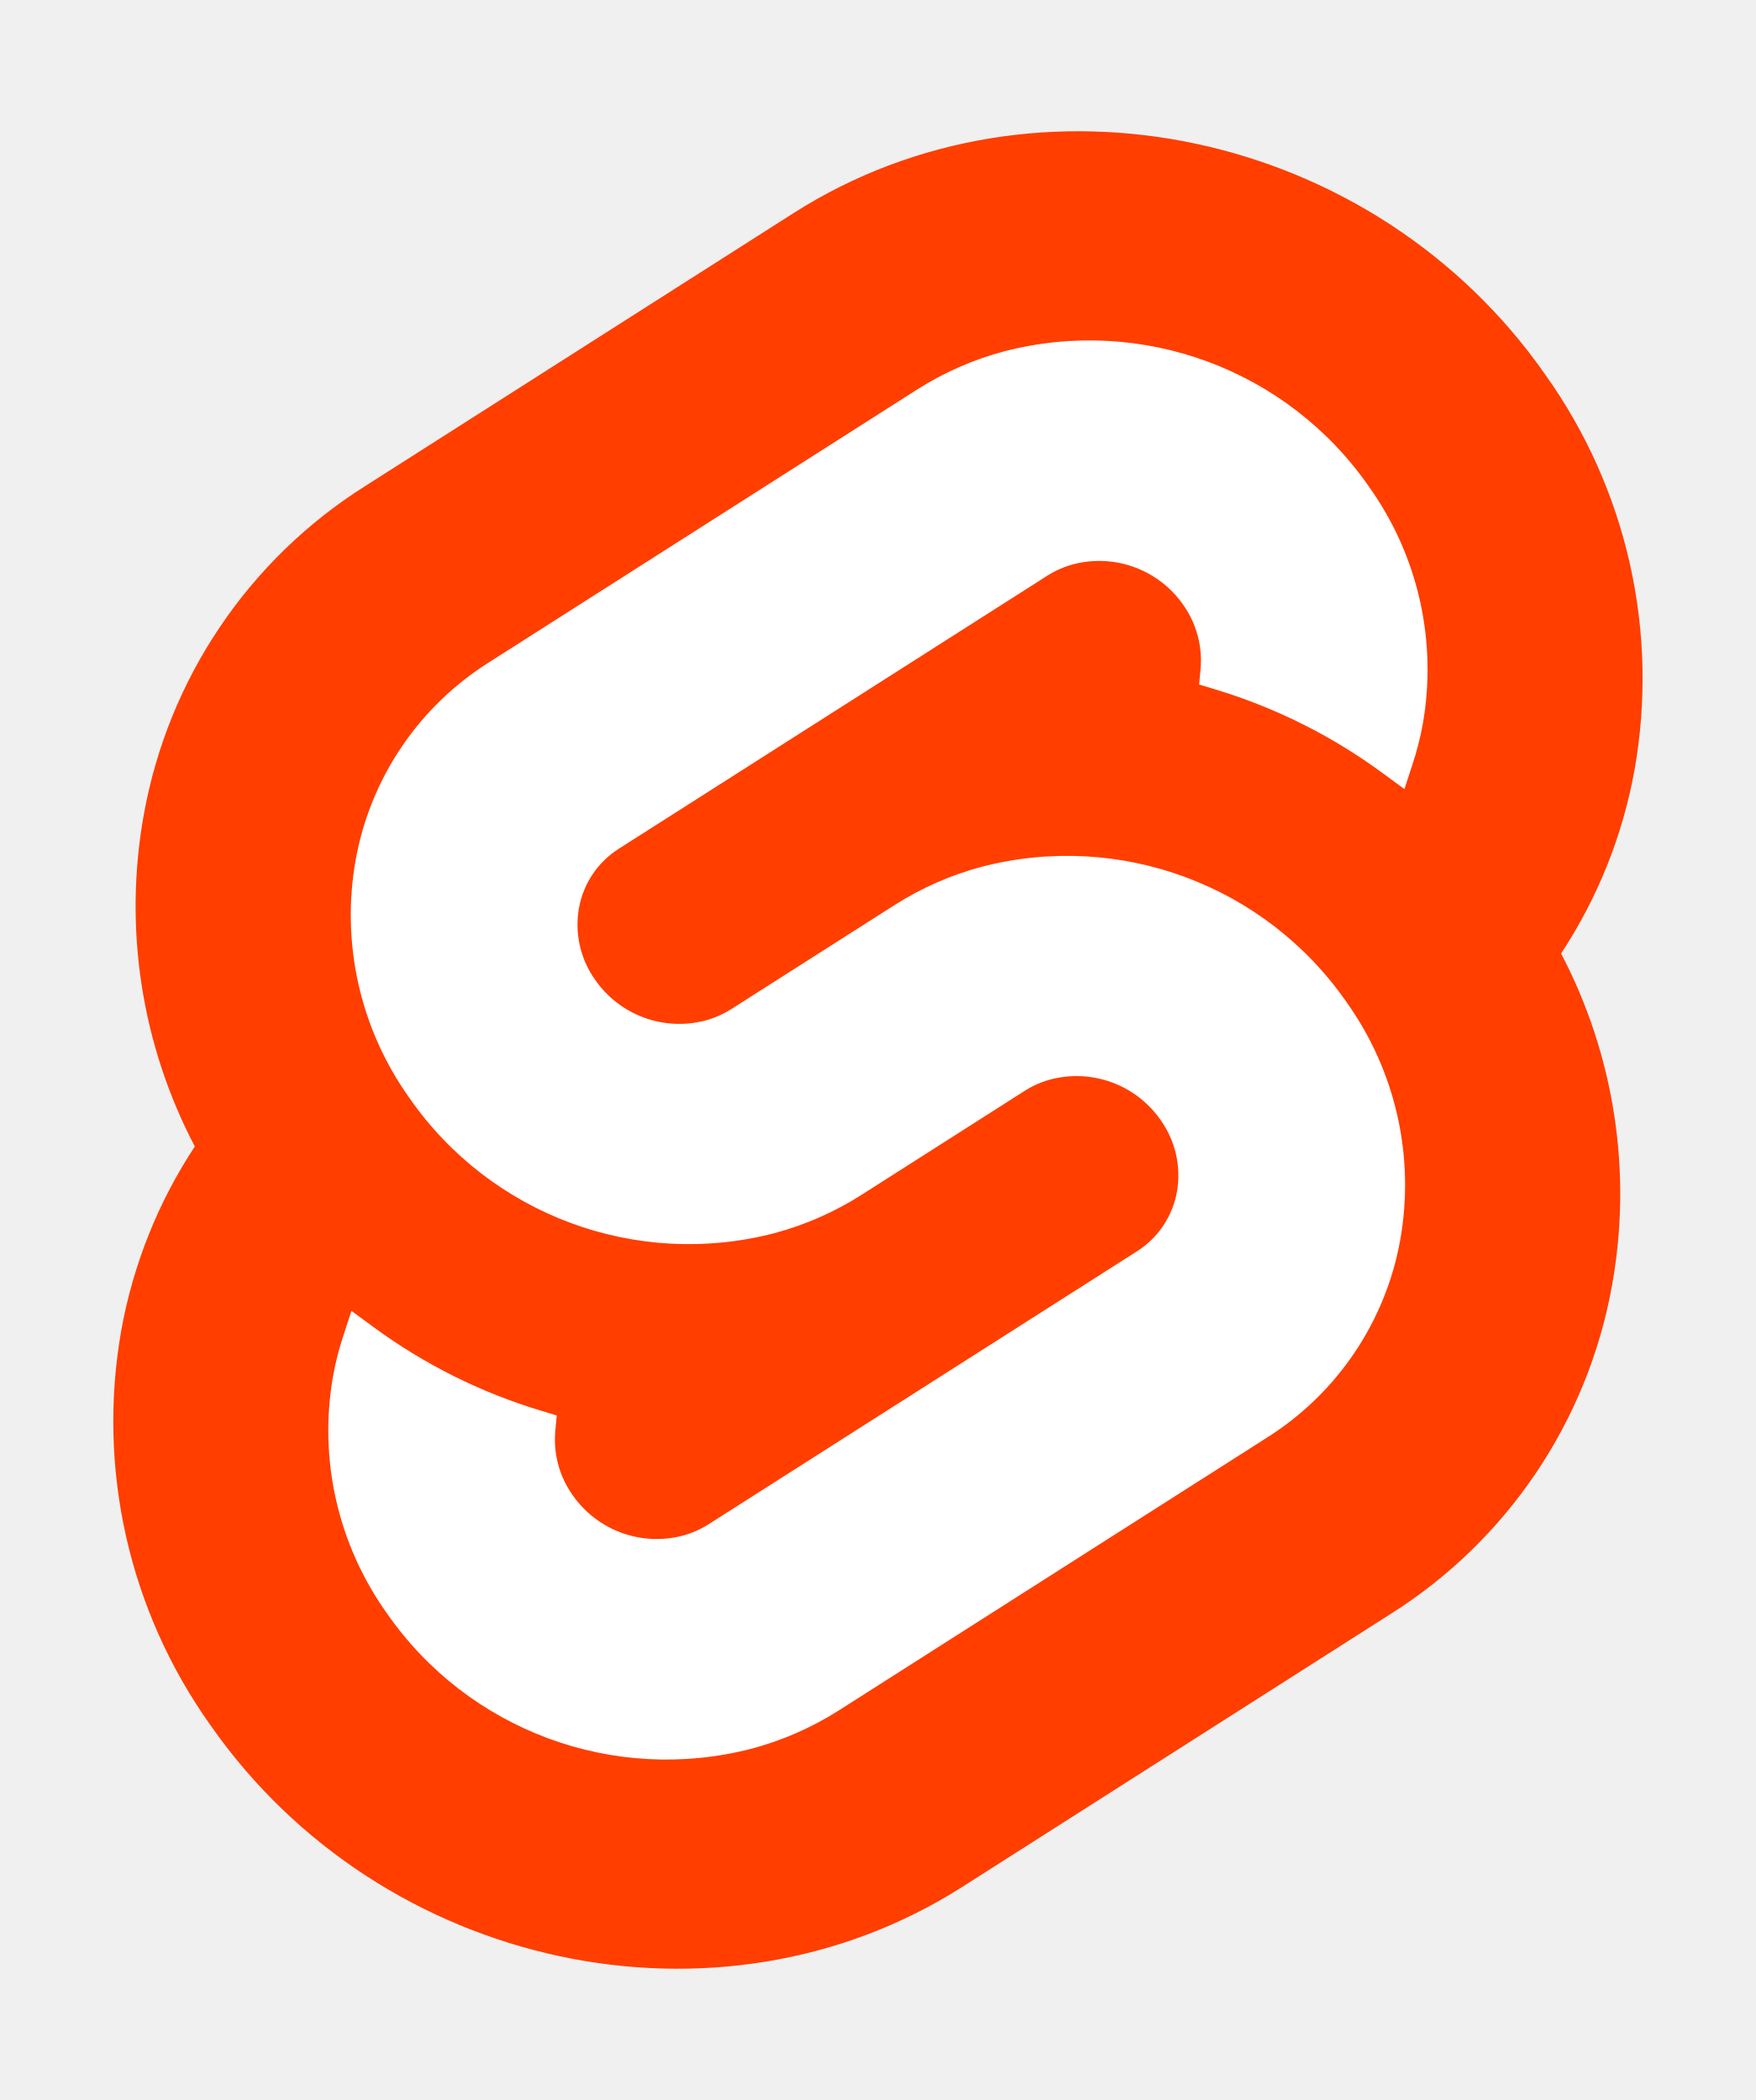
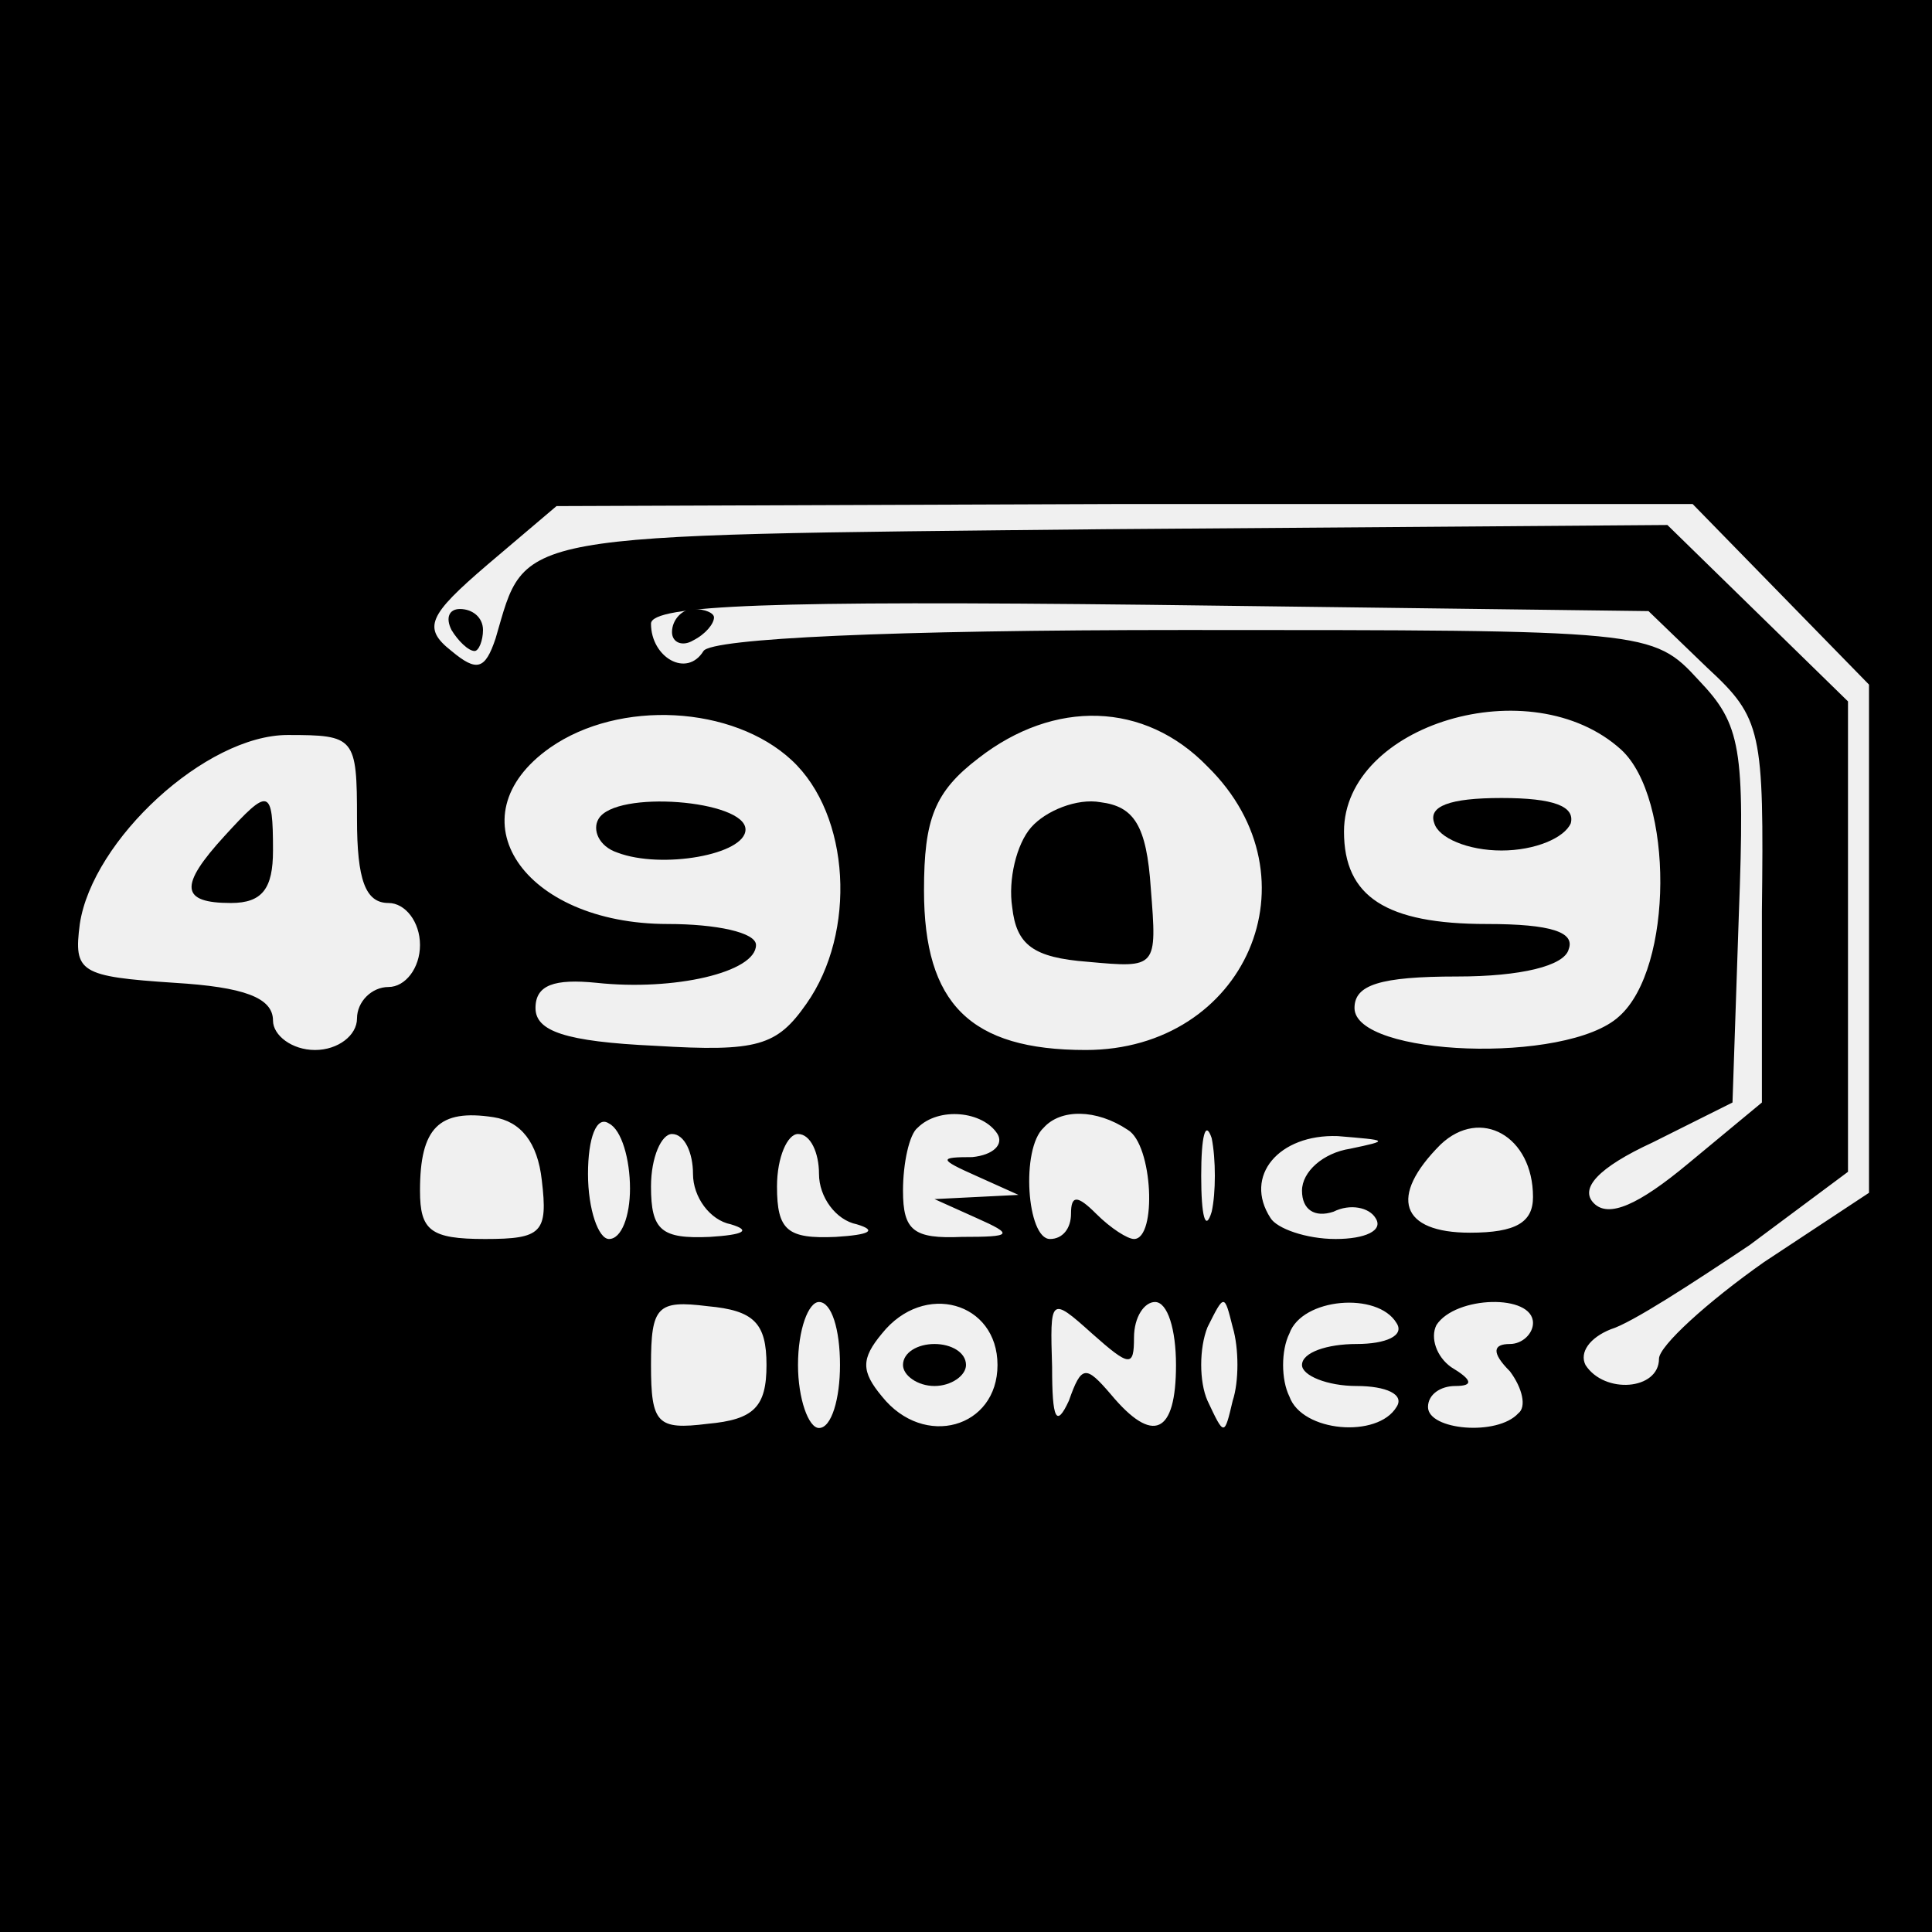
- <svg xmlns="http://www.w3.org/2000/svg" width="107" height="128" viewBox="0 0 107 128">
-   <path d="M94.157 22.819c-10.4-14.885-30.94-19.297-45.792-9.835L22.282 29.608A29.92 29.92 0 0 0 8.764 49.65a31.5 31.5 0 0 0 3.108 20.231 30 30 0 0 0-4.477 11.183 31.9 31.9 0 0 0 5.448 24.116c10.402 14.887 30.942 19.297 45.791 9.835l26.083-16.624A29.92 29.92 0 0 0 98.235 78.35a31.53 31.53 0 0 0-3.105-20.232 30 30 0 0 0 4.474-11.182 31.88 31.88 0 0 0-5.447-24.116" style="fill:#ff3e00" />
-   <path d="M45.817 106.582a20.72 20.72 0 0 1-22.237-8.243 19.17 19.17 0 0 1-3.277-14.503 18 18 0 0 1 .624-2.435l.49-1.498 1.337.981a33.6 33.6 0 0 0 10.203 5.098l.97.294-.09.968a5.85 5.85 0 0 0 1.052 3.878 6.24 6.24 0 0 0 6.695 2.485 5.8 5.8 0 0 0 1.603-.704L69.27 76.28a5.43 5.43 0 0 0 2.45-3.631 5.8 5.8 0 0 0-.987-4.371 6.24 6.24 0 0 0-6.698-2.487 5.7 5.7 0 0 0-1.6.704l-9.953 6.345a19 19 0 0 1-5.296 2.326 20.72 20.72 0 0 1-22.237-8.243 19.17 19.17 0 0 1-3.277-14.502 17.99 17.99 0 0 1 8.13-12.052l26.081-16.623a19 19 0 0 1 5.3-2.329 20.72 20.72 0 0 1 22.237 8.243 19.17 19.17 0 0 1 3.277 14.503 18 18 0 0 1-.624 2.435l-.49 1.498-1.337-.98a33.6 33.6 0 0 0-10.203-5.1l-.97-.294.09-.968a5.86 5.86 0 0 0-1.052-3.878 6.24 6.24 0 0 0-6.696-2.485 5.8 5.8 0 0 0-1.602.704L37.73 51.72a5.42 5.42 0 0 0-2.449 3.63 5.79 5.79 0 0 0 .986 4.372 6.24 6.24 0 0 0 6.698 2.486 5.8 5.8 0 0 0 1.602-.704l9.952-6.342a19 19 0 0 1 5.295-2.328 20.72 20.72 0 0 1 22.237 8.242 19.17 19.17 0 0 1 3.277 14.503 18 18 0 0 1-8.13 12.053l-26.081 16.622a19 19 0 0 1-5.3 2.328" style="fill:#fff" />
+ <svg xmlns="http://www.w3.org/2000/svg" version="1.0" width="92pt" height="92pt" viewBox="0 0 92 92" preserveAspectRatio="xMidYMid meet">
+   <g transform="translate(0,92) scale(0.1,-0.1)" fill="#000000" stroke="none">
+     <path d="M0 460 l0 -460 460 0 460 0 0 460 0 460 -460 0 -460 0 0 -460z m848 177 l42 -43 0 -121 0 -121 -50 -33 c-27 -19 -50 -40 -50 -46 0 -15 -26 -17 -35 -3 -3 6 2 13 12 17 10 3 39 22 66 40 l47 35 0 112 0 112 -43 42 -43 42 -268 -2 c-286 -3 -275 -1 -290 -52 -5 -15 -9 -16 -21 -6 -14 11 -11 17 17 41 l33 28 270 1 271 0 42 -43z m-35 -35 c26 -24 27 -30 26 -116 l0 -91 -35 -29 c-24 -20 -38 -26 -45 -19 -7 7 2 17 28 29 l38 19 3 89 c3 80 1 91 -19 112 -22 24 -24 24 -245 24 -140 0 -225 -4 -229 -10 -8 -13 -25 -3 -25 13 0 9 59 11 237 9 l238 -3 28 -27z m-436 -44 c28 -26 31 -82 7 -116 -14 -20 -23 -23 -72 -20 -43 2 -57 7 -57 18 0 11 9 14 29 12 37 -4 76 5 76 18 0 6 -19 10 -42 10 -69 0 -103 51 -56 84 33 23 87 20 115 -6z m198 -3 c54 -53 18 -135 -58 -135 -55 0 -77 22 -77 76 0 34 5 47 26 63 36 28 79 27 109 -4z m197 8 c25 -23 25 -104 -1 -127 -25 -23 -126 -19 -126 4 0 11 12 15 49 15 30 0 51 5 53 13 3 8 -8 12 -39 12 -48 0 -68 13 -68 44 0 51 89 78 132 39z m-602 -33 c0 -29 4 -40 15 -40 8 0 15 -9 15 -20 0 -11 -7 -20 -15 -20 -8 0 -15 -7 -15 -15 0 -8 -9 -15 -20 -15 -11 0 -20 7 -20 14 0 11 -14 16 -47 18 -45 3 -48 5 -45 28 6 40 60 90 99 90 32 0 33 -1 33 -40z m88 -172 c3 -25 0 -28 -27 -28 -26 0 -31 4 -31 23 0 30 9 39 35 35 13 -2 21 -12 23 -30z m42 -4 c0 -13 -4 -24 -10 -24 -5 0 -10 14 -10 31 0 17 4 28 10 24 6 -3 10 -17 10 -31z m175 26 c3 -5 -2 -10 -12 -11 -16 0 -16 -1 2 -9 l20 -9 -20 -1 -20 -1 20 -9 c18 -8 17 -9 -7 -9 -23 -1 -28 3 -28 22 0 13 3 27 7 30 10 10 31 8 38 -3z m62 2 c12 -7 14 -52 3 -52 -3 0 -11 5 -18 12 -9 9 -12 9 -12 0 0 -7 -4 -12 -10 -12 -11 0 -14 43 -3 53 8 9 25 9 40 -1z m40 -39 c-3 -10 -5 -2 -5 17 0 19 2 27 5 18 2 -10 2 -26 0 -35z m153 7 c0 -12 -8 -17 -30 -17 -33 0 -39 17 -14 42 19 18 44 4 44 -25z m-400 11 c0 -11 8 -22 18 -24 10 -3 6 -5 -10 -6 -23 -1 -28 3 -28 24 0 14 5 25 10 25 6 0 10 -9 10 -19z m60 0 c0 -11 8 -22 18 -24 10 -3 6 -5 -10 -6 -23 -1 -28 3 -28 24 0 14 5 25 10 25 6 0 10 -9 10 -19z m253 12 c-13 -2 -23 -11 -23 -20 0 -9 6 -13 15 -10 8 4 17 2 20 -3 4 -6 -5 -10 -19 -10 -14 0 -28 5 -31 10 -13 20 4 40 32 39 24 -2 25 -2 6 -6z m-278 -103 c0 -20 -6 -26 -28 -28 -24 -3 -27 0 -27 28 0 28 3 31 27 28 22 -2 28 -8 28 -28z m35 0 c0 -16 -4 -30 -10 -30 -5 0 -10 14 -10 30 0 17 5 30 10 30 6 0 10 -13 10 -30z m75 0 c0 -30 -35 -40 -55 -15 -10 12 -10 18 0 30 20 25 55 15 55 -15z m65 13 c0 10 5 17 10 17 6 0 10 -13 10 -30 0 -33 -11 -38 -31 -14 -12 14 -14 14 -20 -3 -6 -13 -8 -9 -8 16 -1 33 -1 34 19 16 18 -16 20 -16 20 -2z m47 -30 c-4 -17 -4 -17 -12 0 -4 9 -4 25 0 35 8 16 8 16 12 0 3 -10 3 -26 0 -35z m78 37 c4 -6 -5 -10 -19 -10 -14 0 -26 -4 -26 -10 0 -5 12 -10 26 -10 14 0 23 -4 19 -10 -9 -15 -45 -12 -51 5 -4 8 -4 22 0 30 6 17 42 20 51 5z m65 0 c0 -5 -5 -10 -11 -10 -8 0 -9 -4 0 -13 6 -8 8 -17 4 -20 -10 -11 -43 -8 -43 3 0 6 6 10 13 10 9 0 8 3 -2 9 -7 5 -10 14 -7 20 9 14 46 15 46 1z" />
+     <path d="M215 620 c3 -5 8 -10 11 -10 2 0 4 5 4 10 0 6 -5 10 -11 10 -5 0 -7 -4 -4 -10z" />
+     <path d="M320 619 c0 -5 5 -7 10 -4 6 3 10 8 10 11 0 2 -4 4 -10 4 -5 0 -10 -5 -10 -11z" />
+     <path d="M285 530 c-3 -5 0 -13 9 -16 21 -8 61 -1 61 11 0 14 -62 19 -70 5z" />
+     <path d="M491 526 c-7 -8 -11 -25 -9 -38 2 -18 10 -24 36 -26 33 -3 33 -3 30 35 -2 30 -8 39 -24 41 -11 2 -26 -4 -33 -12z" />
+     <path d="M683 528 c2 -7 16 -13 32 -13 16 0 30 6 33 13 2 8 -8 12 -33 12 -25 0 -35 -4 -32 -12z" />
+     <path d="M107 522 c-22 -24 -21 -32 3 -32 15 0 20 7 20 25 0 30 -2 30 -23 7z" />
+     <path d="M430 270 c0 -5 7 -10 15 -10 8 0 15 5 15 10 0 6 -7 10 -15 10 -8 0 -15 -4 -15 -10z" />
+   </g>
</svg>
